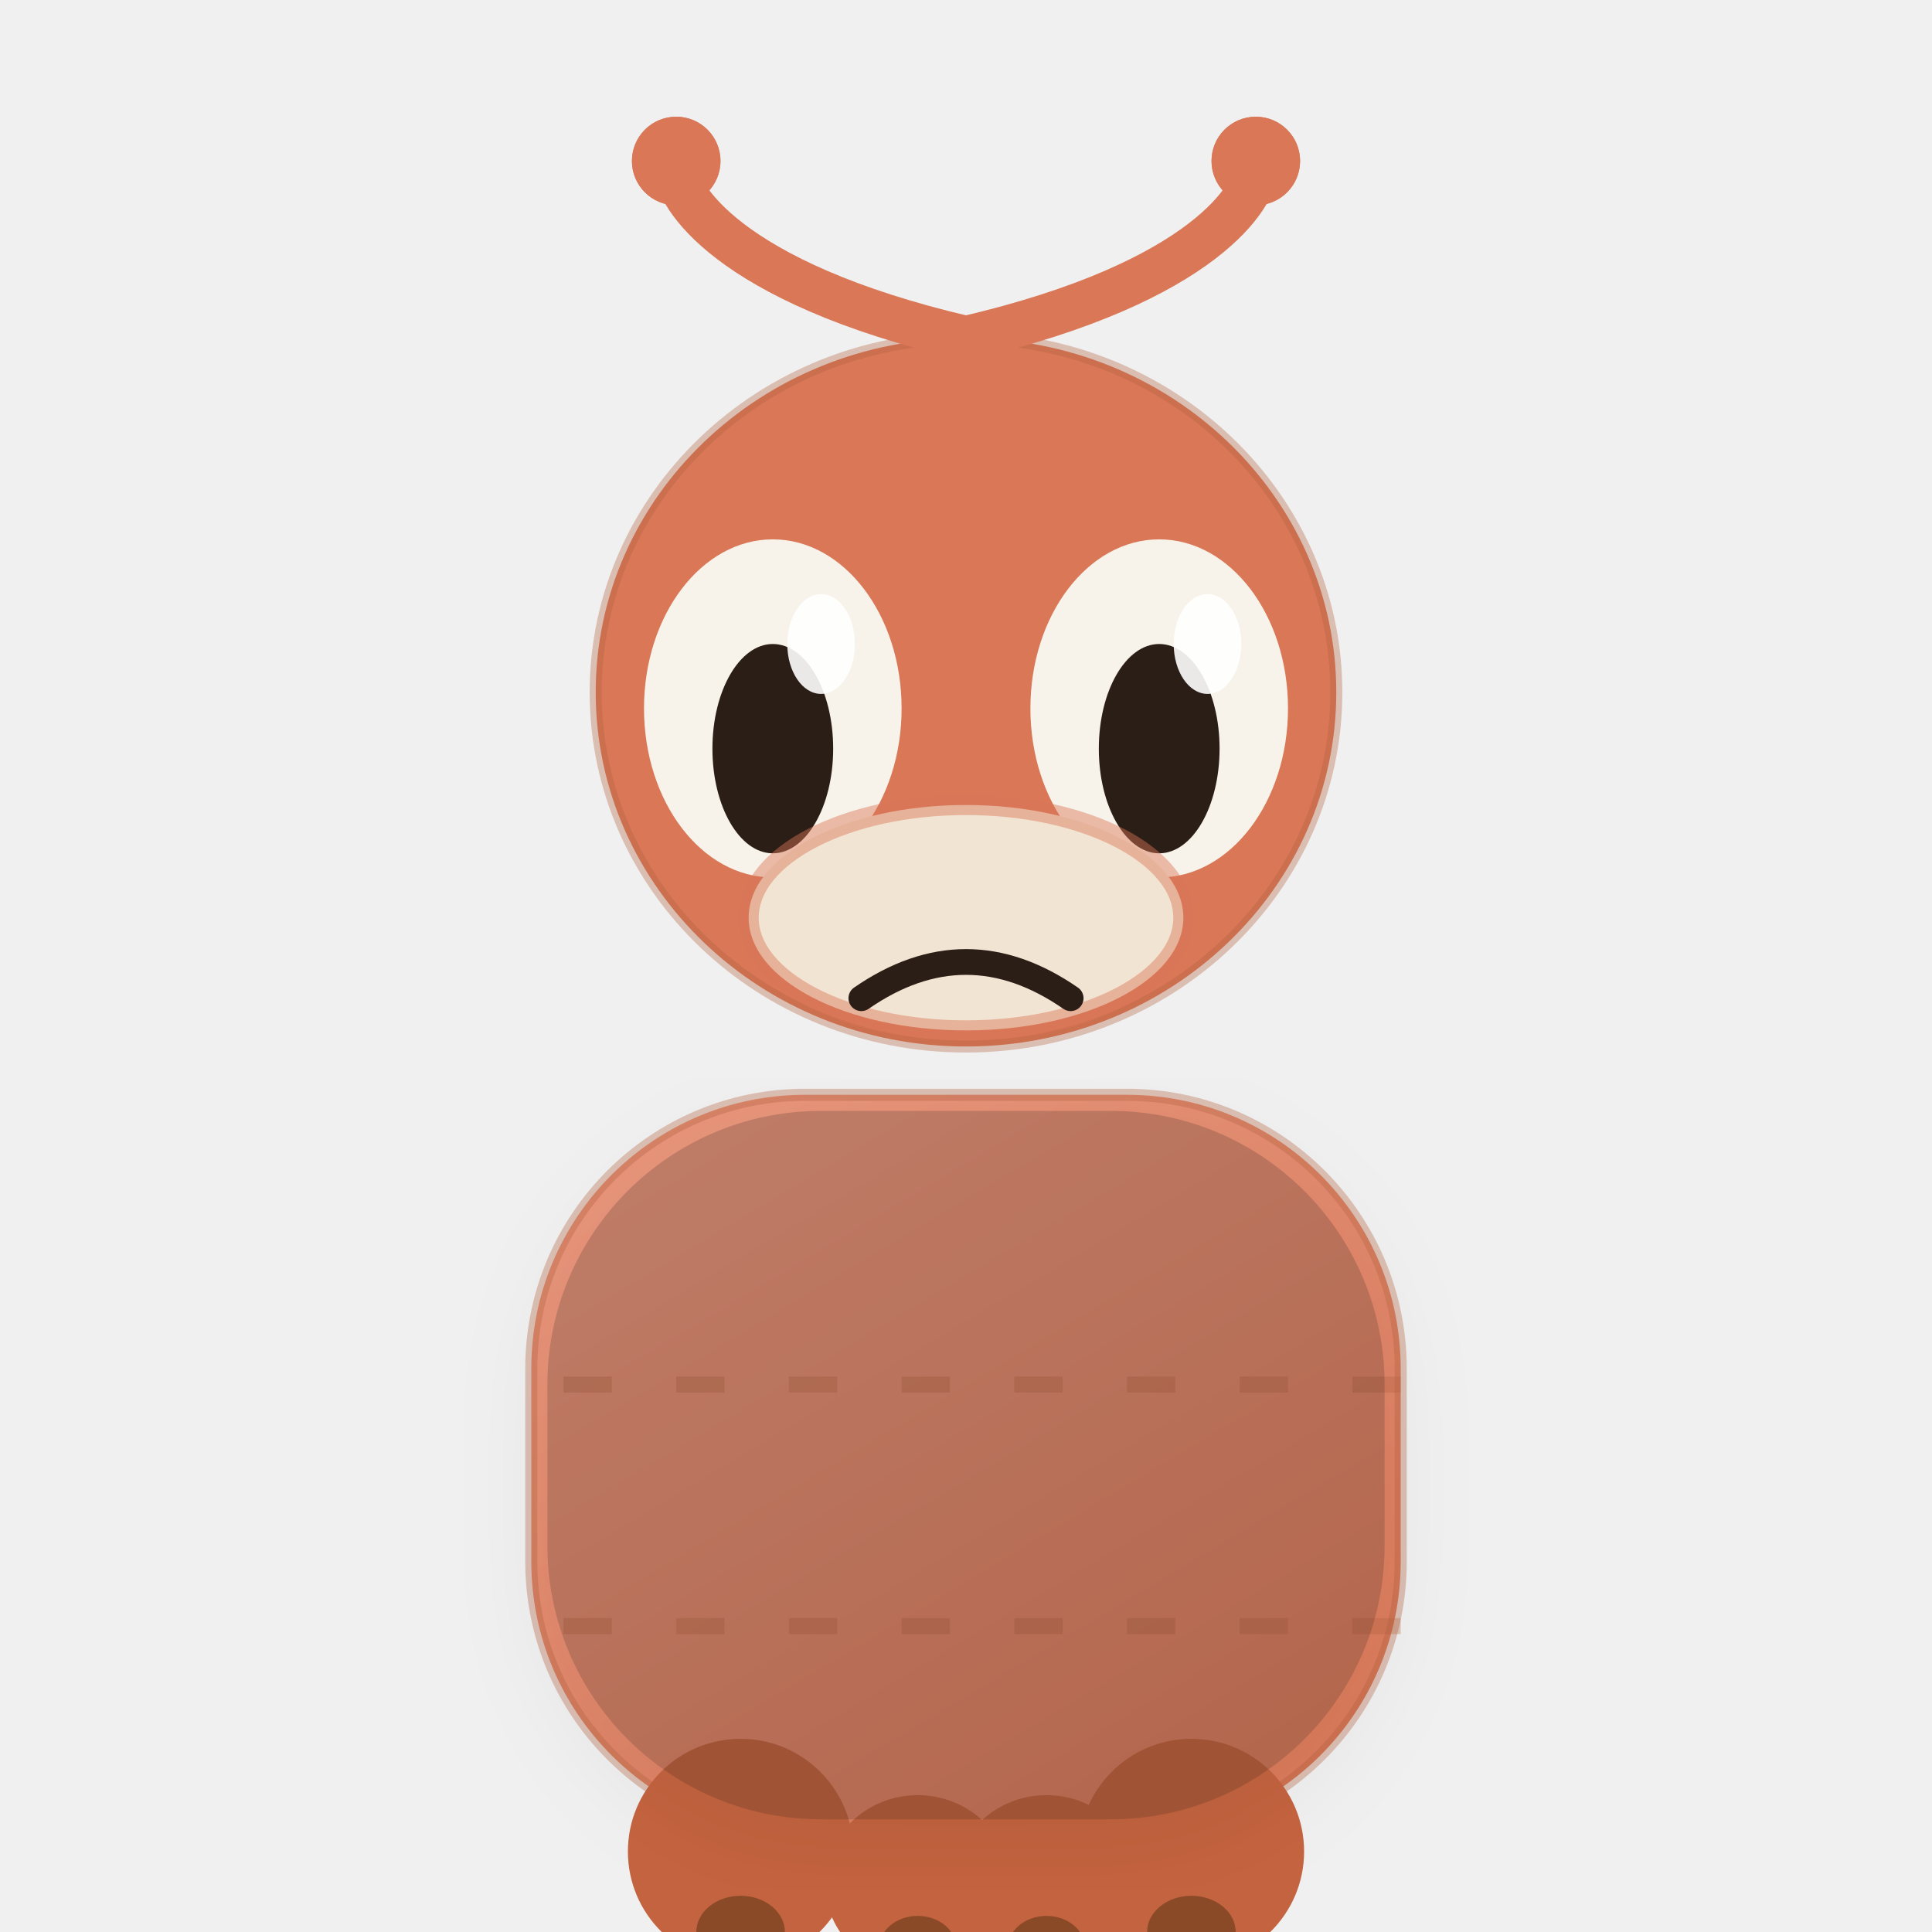
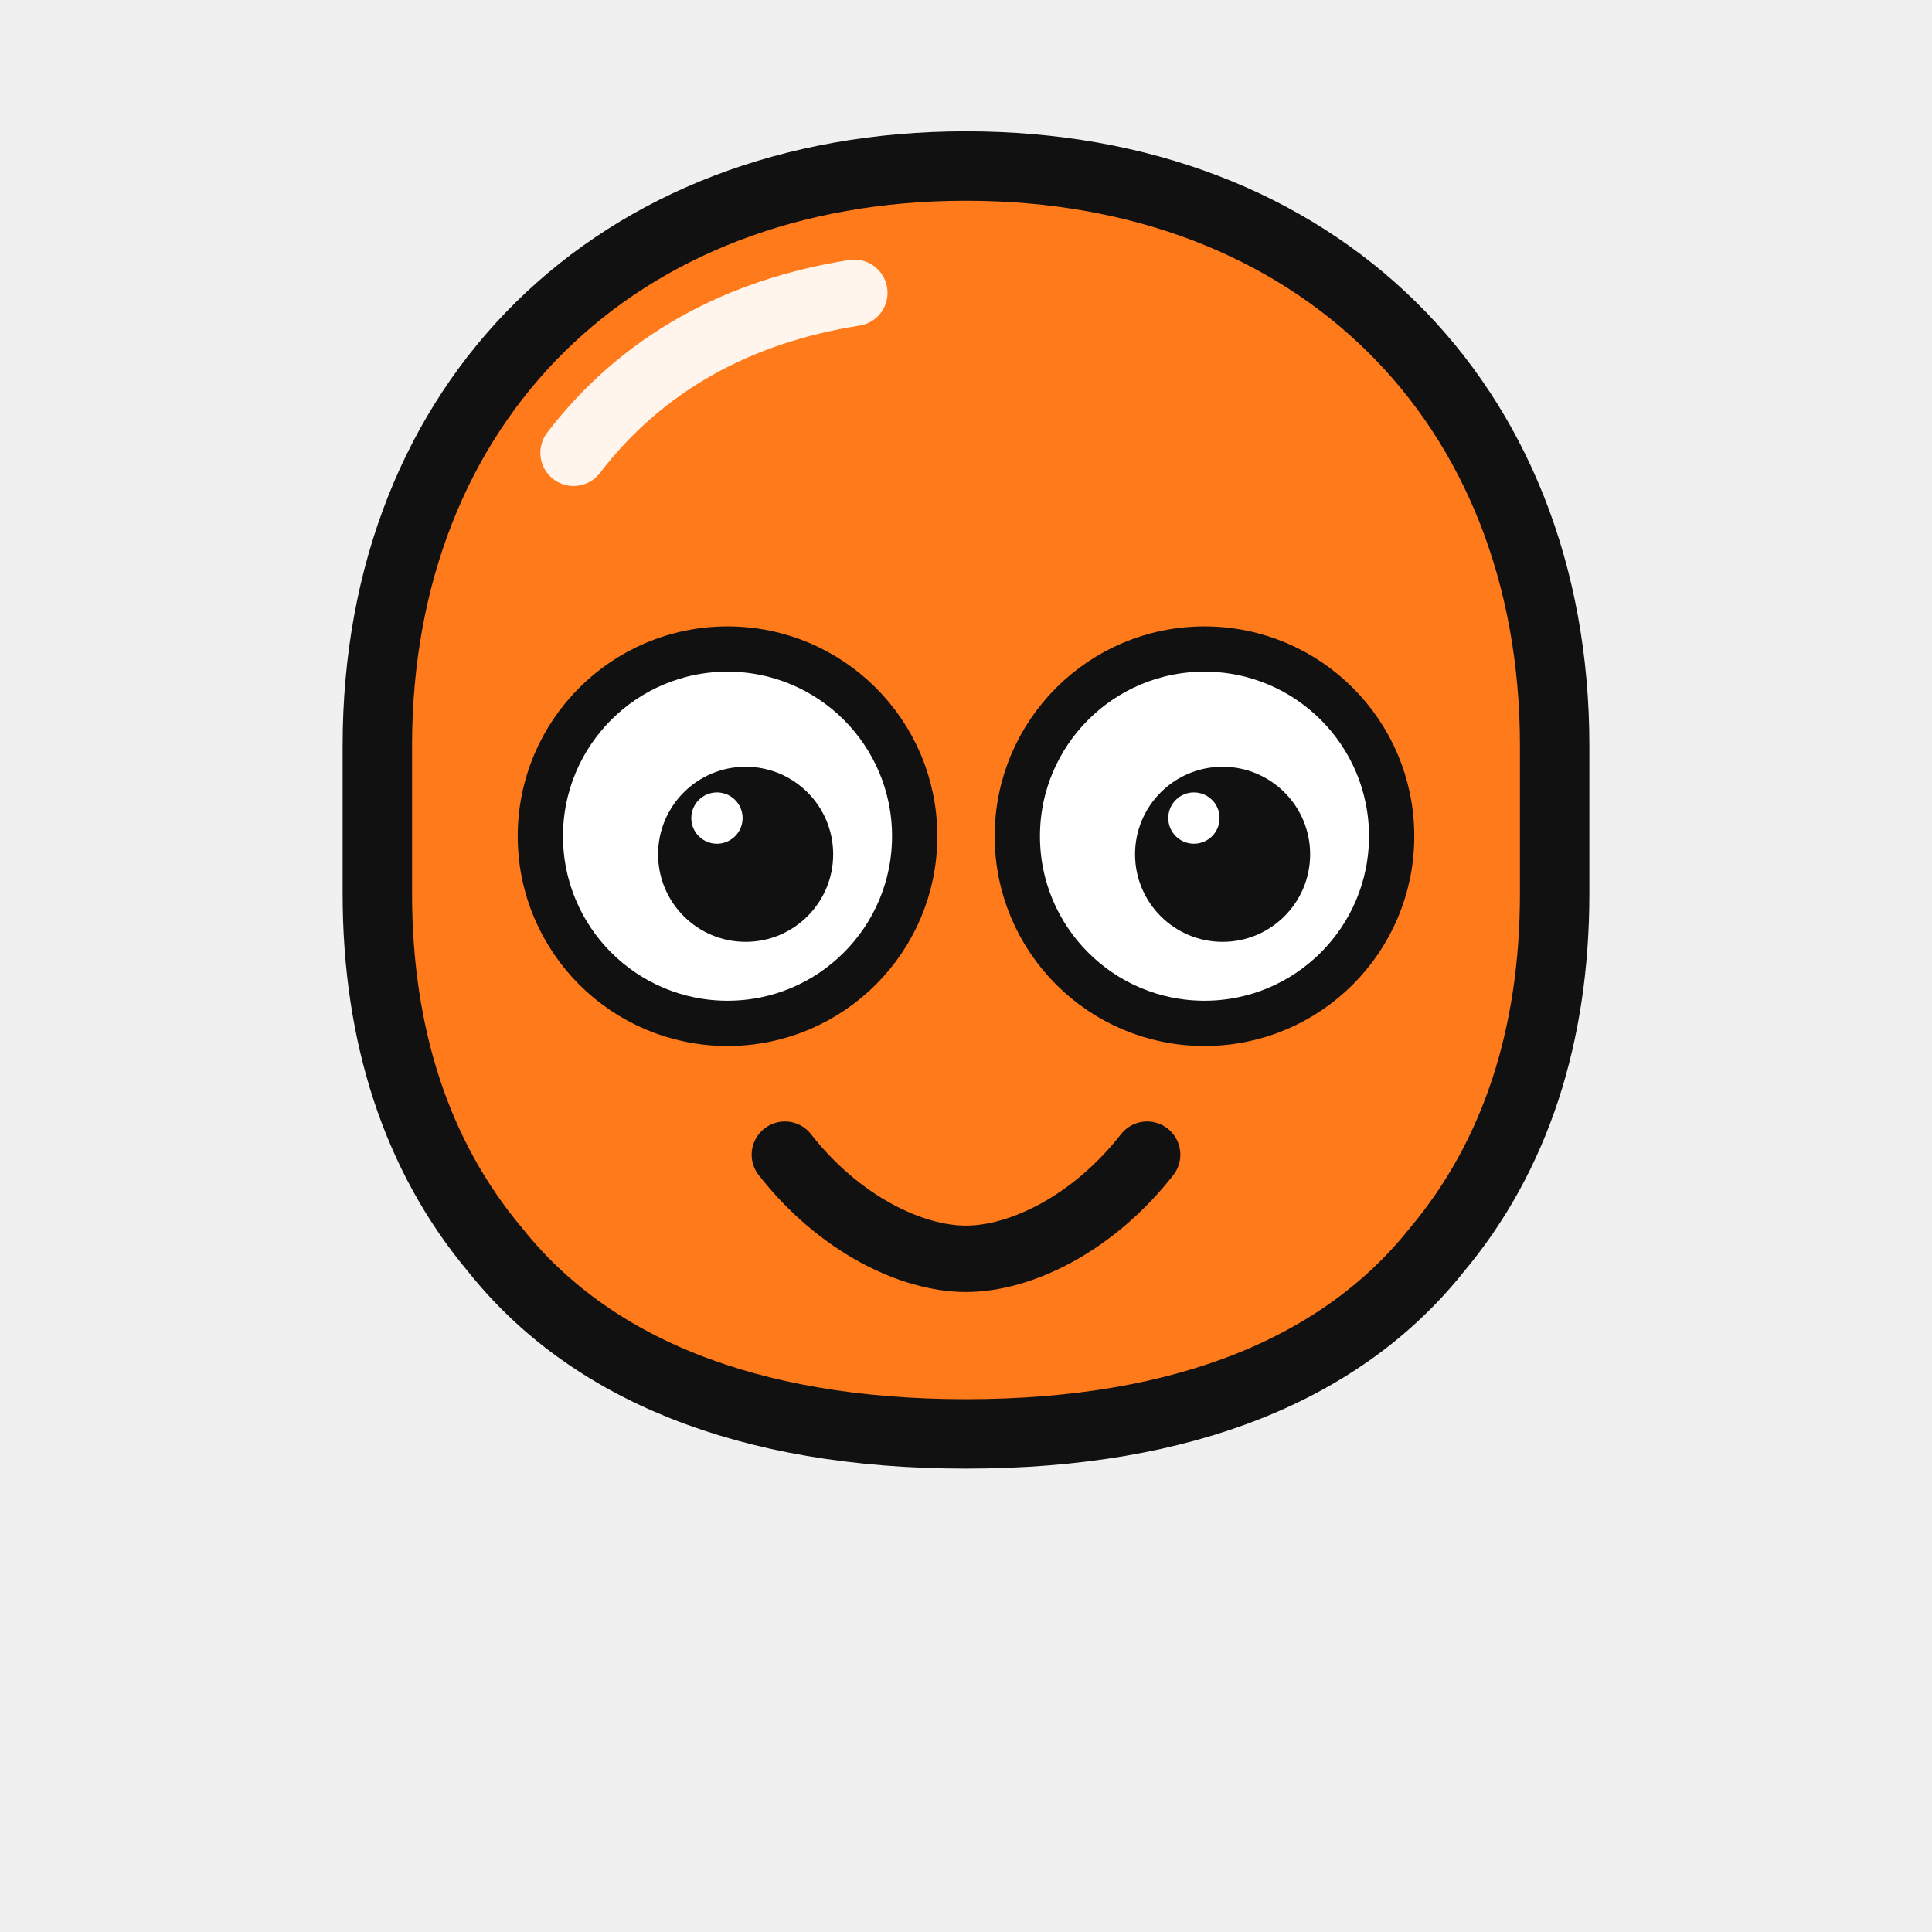
- <svg xmlns="http://www.w3.org/2000/svg" viewBox="0 0 240 240" role="img" aria-label="Sarthi Studio mascot">
-   <ellipse cx="120" cy="86" rx="46" ry="44" fill="#d97757" />
-   <ellipse cx="120" cy="86" rx="46" ry="44" fill="none" stroke="#b4633f" stroke-width="1.5" stroke-opacity="0.35" />
-   <ellipse cx="96" cy="88" rx="16" ry="21" fill="#f7f3ea" />
-   <ellipse cx="144" cy="88" rx="16" ry="21" fill="#f7f3ea" />
-   <ellipse cx="96" cy="93" rx="7.5" ry="13" fill="#2b1e16" />
-   <ellipse cx="144" cy="93" rx="7.5" ry="13" fill="#2b1e16" />
-   <ellipse cx="102" cy="80" rx="4.2" ry="6.2" fill="#ffffff" opacity="0.9" />
-   <ellipse cx="150" cy="80" rx="4.2" ry="6.2" fill="#ffffff" opacity="0.9" />
-   <ellipse cx="120" cy="114" rx="27" ry="14" fill="#f2e4d2" />
-   <ellipse cx="120" cy="114" rx="27" ry="14" fill="none" stroke="#d97757" stroke-width="2.5" stroke-opacity="0.45" />
-   <path d="M107 124 Q120 115 133 124" fill="none" stroke="#2b1e16" stroke-width="3.2" stroke-linecap="round" />
-   <circle cx="84" cy="20" r="5.5" fill="#d97757" />
-   <circle cx="156" cy="20" r="5.5" fill="#d97757" />
-   <rect x="66" y="136" width="108" height="92" rx="34" fill="url(#bodyGrad)" stroke="#b4633f" stroke-width="1.5" stroke-opacity="0.35" />
-   <line x1="66" y1="172" x2="174" y2="172" stroke="#b4633f" stroke-width="2" stroke-opacity="0.32" stroke-dasharray="0 4 6 4" />
-   <line x1="66" y1="202" x2="174" y2="202" stroke="#b4633f" stroke-width="2" stroke-opacity="0.32" stroke-dasharray="0 4 6 4" />
-   <ellipse cx="92" cy="230" rx="14" ry="14" fill="#c4633f" />
-   <ellipse cx="92" cy="240" rx="5.5" ry="4.5" fill="#8a4a28" />
-   <ellipse cx="148" cy="230" rx="14" ry="14" fill="#c4633f" />
-   <ellipse cx="148" cy="240" rx="5.5" ry="4.5" fill="#8a4a28" />
-   <ellipse cx="114" cy="234" rx="11.5" ry="11" fill="#c4633f" />
-   <ellipse cx="114" cy="242" rx="4.8" ry="4" fill="#8a4a28" />
-   <ellipse cx="130" cy="234" rx="11.5" ry="11" fill="#c4633f" />
-   <ellipse cx="130" cy="242" rx="4.8" ry="4" fill="#8a4a28" />
-   <rect x="68" y="138" width="104" height="88" rx="34" fill="#061111" opacity="0.18" filter="url(#softShadow)" />
-   <path d="M120 42 C90 35 84 24 84 21" fill="none" stroke="#d97757" stroke-width="5.5" stroke-linecap="round" />
-   <path d="M120 42 C150 35 156 24 156 21" fill="none" stroke="#d97757" stroke-width="5.5" stroke-linecap="round" />
-   <circle cx="84" cy="20" r="5.5" fill="#d97757" />
-   <circle cx="156" cy="20" r="5.5" fill="#d97757" />
-   <defs>
-     <linearGradient id="bodyGrad" x1="0.3" y1="0" x2="1" y2="1">
-       <stop offset="0" stop-color="#e8947a" />
-       <stop offset="1" stop-color="#d97757" />
-     </linearGradient>
-     <filter id="softShadow" x="-10%" y="-8%" width="120%" height="118%">
-       <feDropShadow dx="0" dy="3" stdDeviation="6" flood-color="#061111" flood-opacity="0.32" />
-     </filter>
-   </defs>
+ <svg xmlns="http://www.w3.org/2000/svg" viewBox="0 0 128 128" width="128" height="128" role="img" aria-label="Sarthi Studio mascot">
+   <path d="M64 11c23.2 0 39 15.6 39 38.4v9.8c0 9.4-2.6 17.4-7.8 23.6C89 90.6 78.6 95 64 95s-25-4.4-31.2-12.2C27.6 76.6 25 68.6 25 59.2v-9.8C25 26.6 40.8 11 64 11Z" fill="#FF7A1A" stroke="#111111" stroke-width="4.6" stroke-linejoin="round" />
+   <path d="M38 30c4.6-6 11-9.4 18.6-10.6" fill="none" stroke="#FFFFFF" stroke-width="4.4" stroke-linecap="round" opacity="0.92" />
+   <circle cx="48.2" cy="55.4" r="12.4" fill="#FFFFFF" stroke="#111111" stroke-width="3" />
+   <circle cx="49.4" cy="56.6" r="5.8" fill="#111111" />
+   <circle cx="47.5" cy="54.2" r="1.7" fill="#FFFFFF" />
+   <circle cx="79.8" cy="55.4" r="12.4" fill="#FFFFFF" stroke="#111111" stroke-width="3" />
+   <circle cx="81" cy="56.6" r="5.8" fill="#111111" />
+   <circle cx="79.1" cy="54.2" r="1.7" fill="#FFFFFF" />
+   <path d="M52 76.5c3.6 4.6 8.4 6.9 12 6.9s8.4-2.3 12-6.9" fill="none" stroke="#111111" stroke-width="4.4" stroke-linecap="round" />
</svg>
